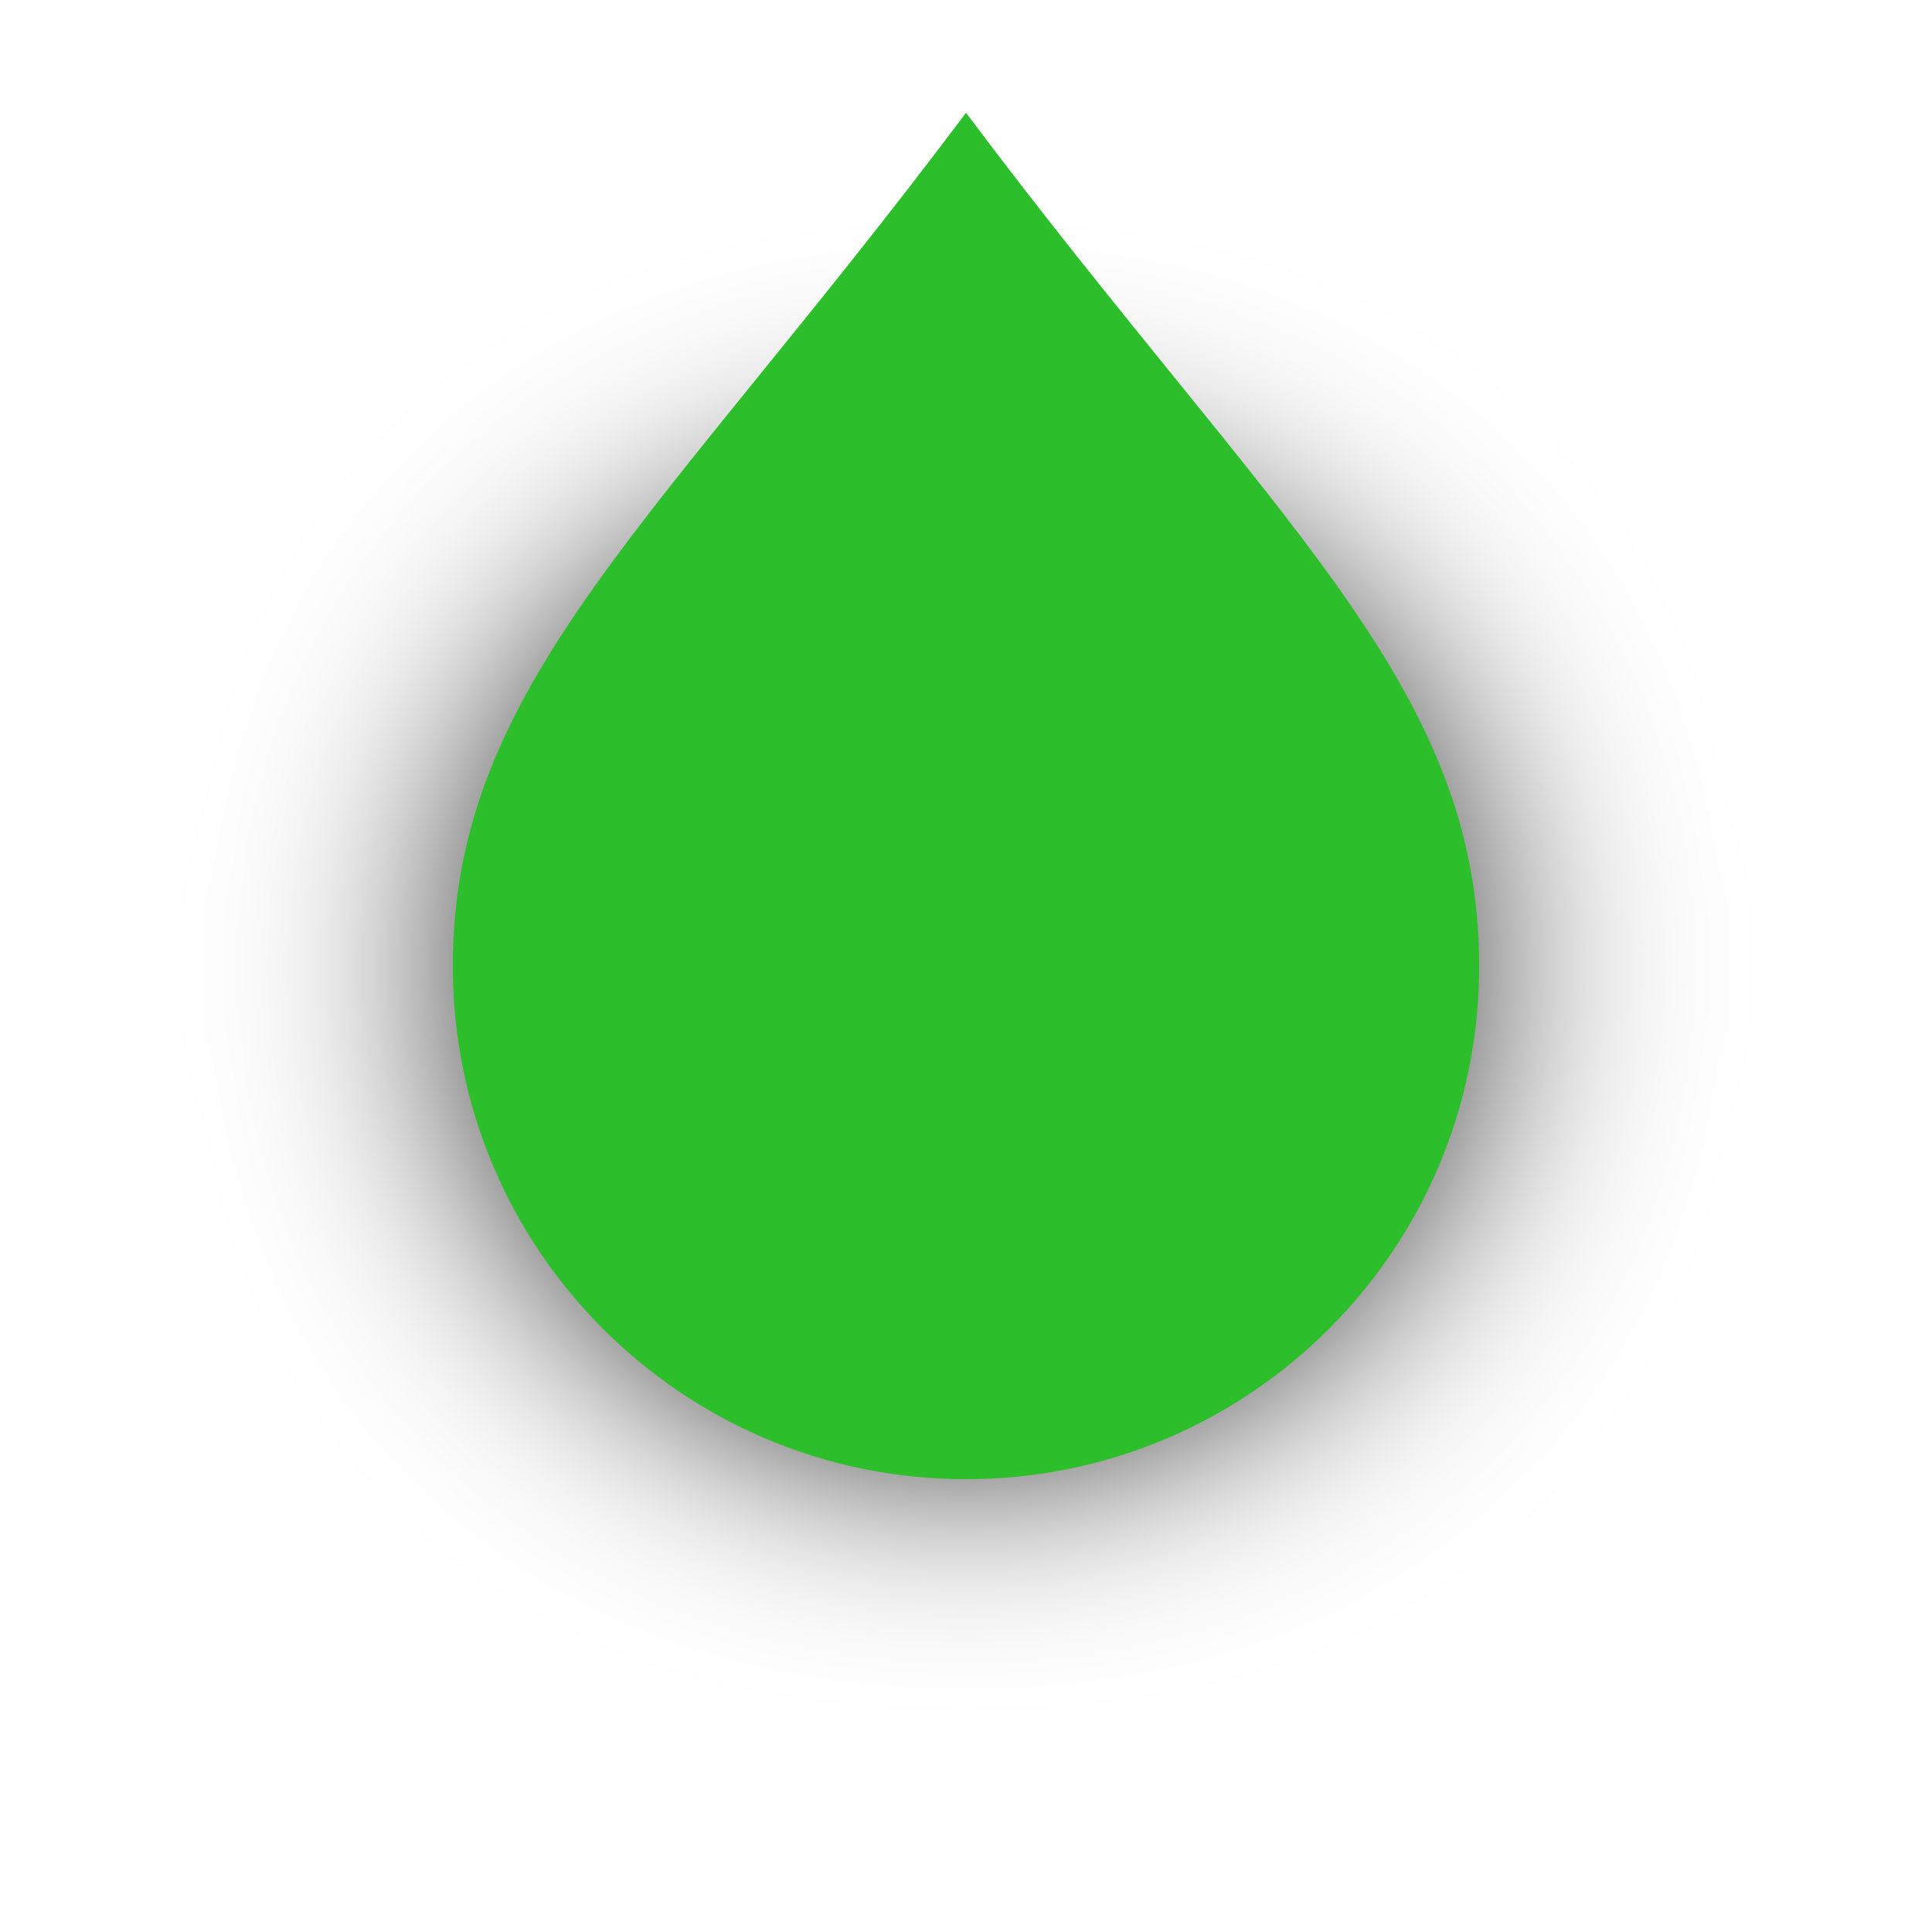
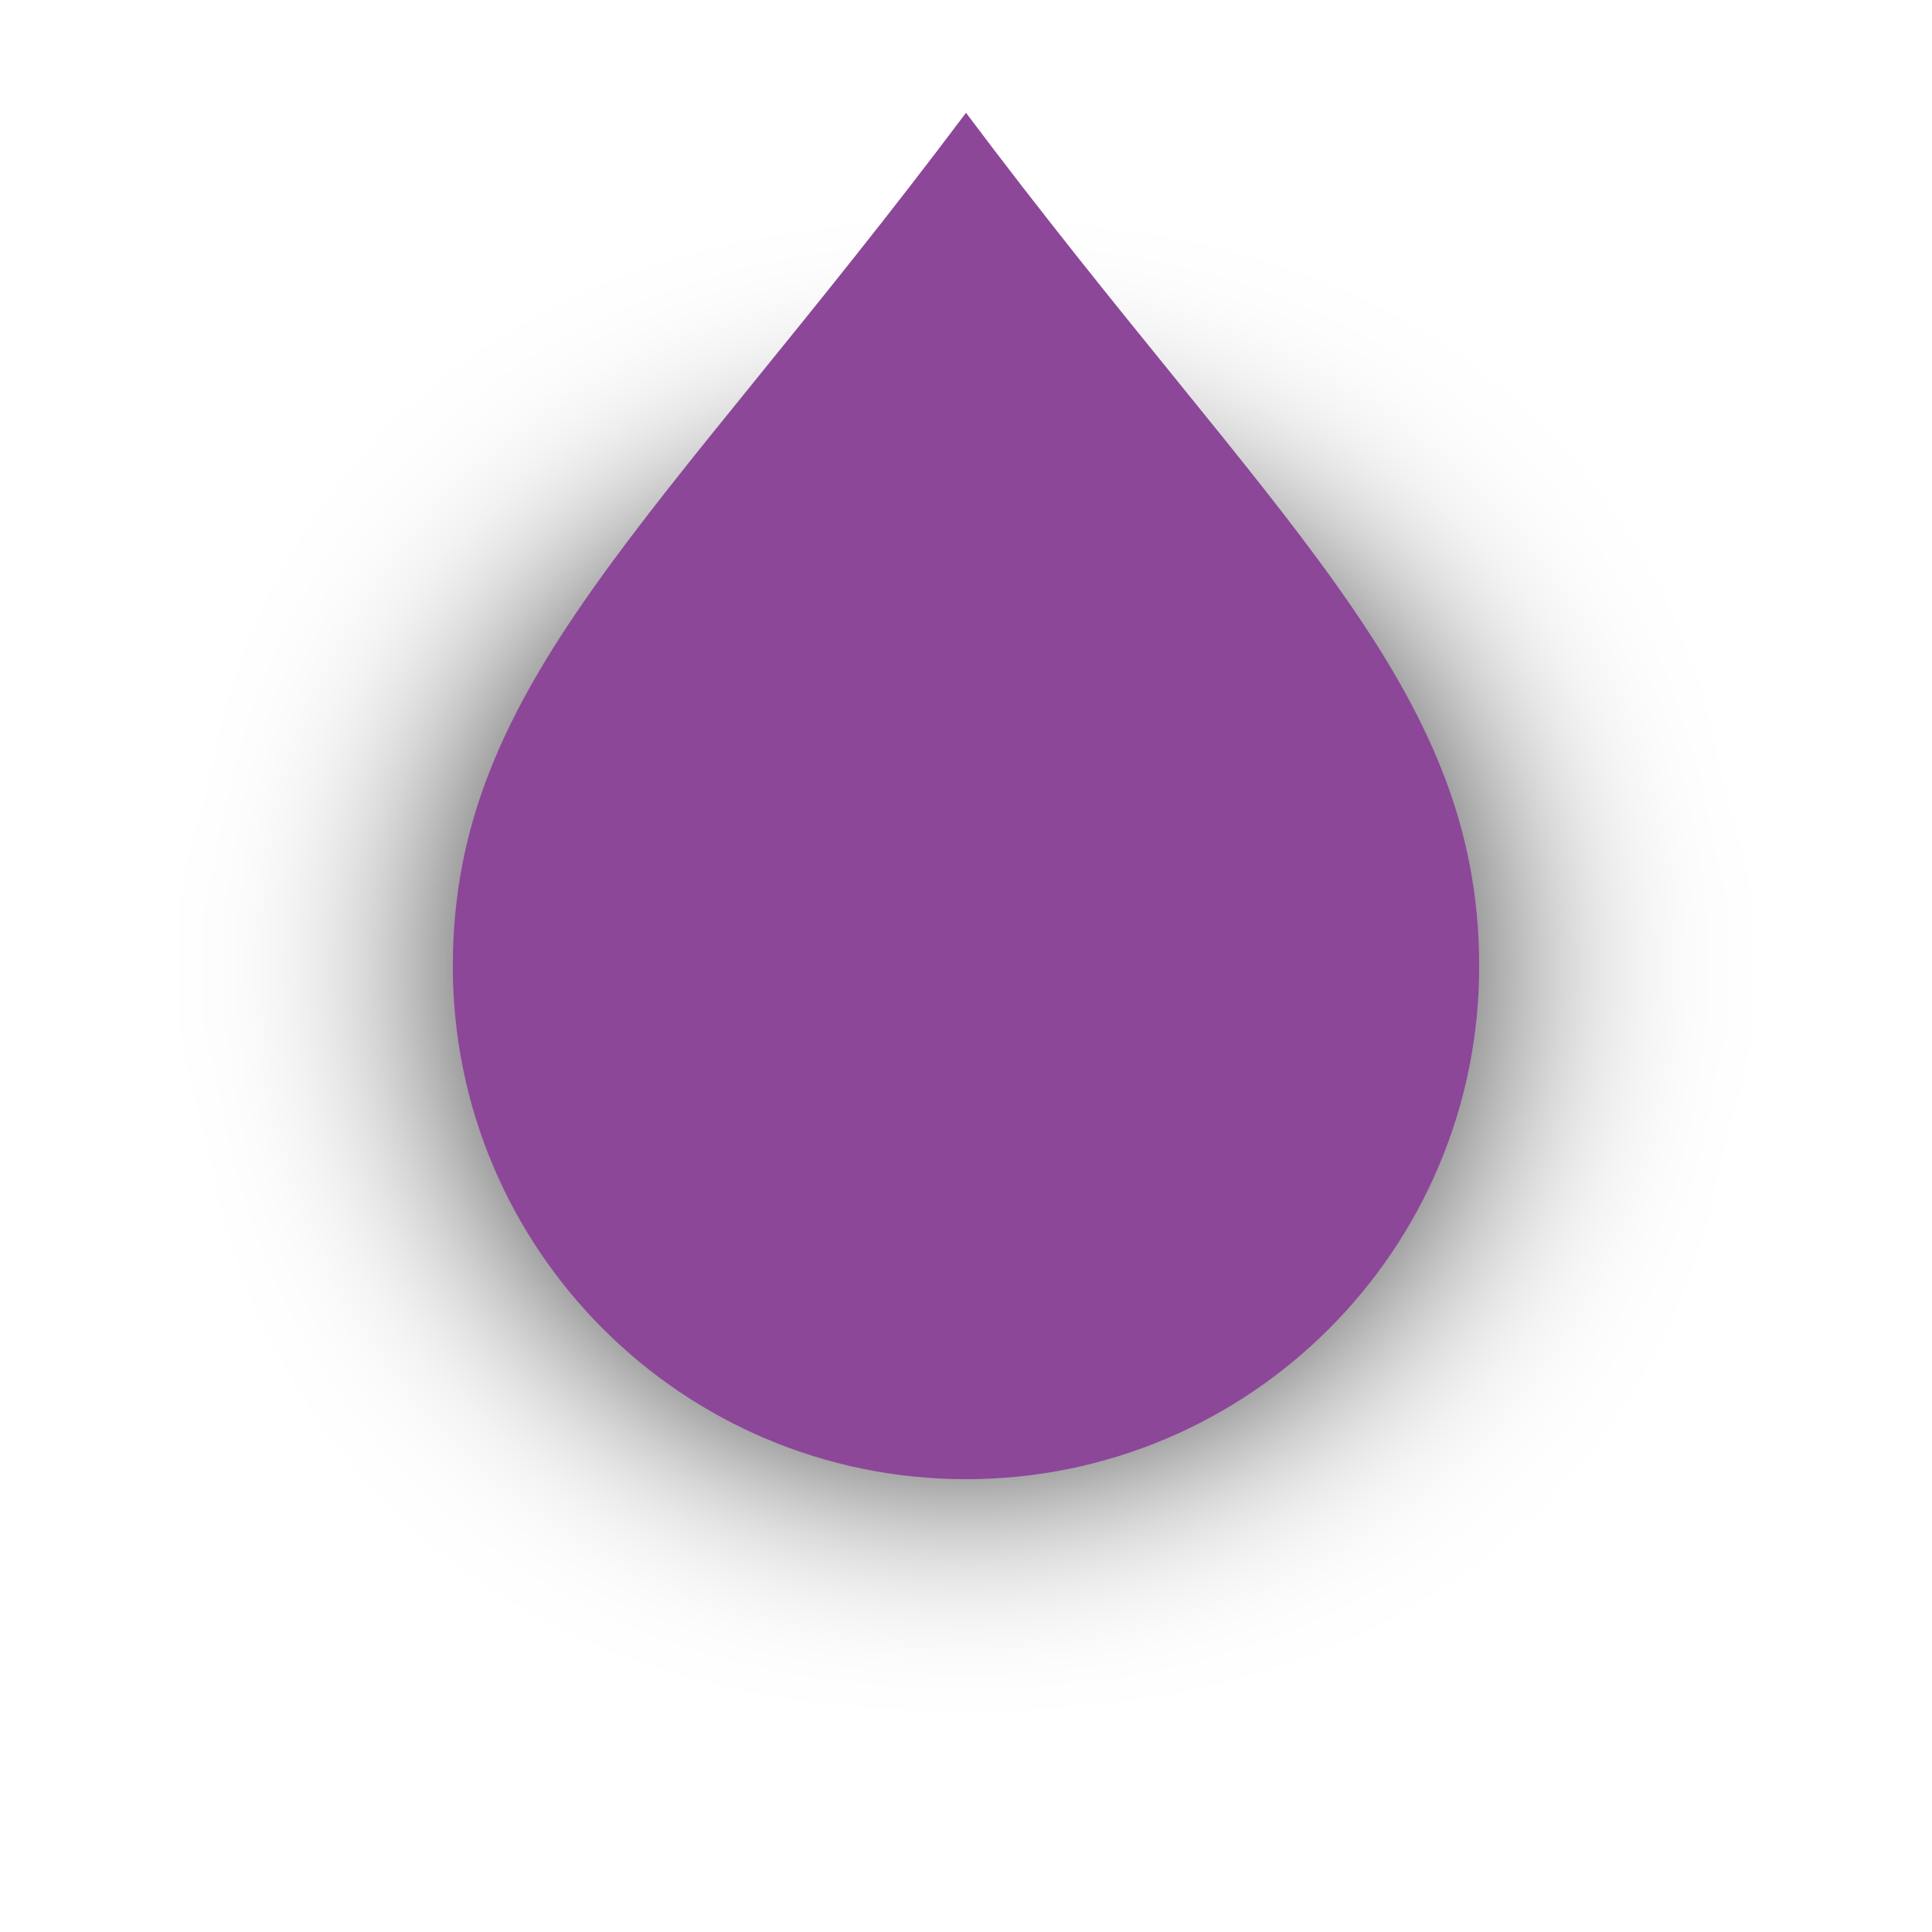
<svg xmlns="http://www.w3.org/2000/svg" xmlns:xlink="http://www.w3.org/1999/xlink" width="64" height="64" id="svg1901" version="1.1">
  <defs id="defs1903">
    <linearGradient id="linearGradient10909">
      <stop style="stop-color:#000000;stop-opacity:1;" offset="0" id="stop10911" />
      <stop style="stop-color:#000000;stop-opacity:0;" offset="1" id="stop10913" />
    </linearGradient>
    <radialGradient xlink:href="#linearGradient10909" id="radialGradient10915" cx="15" cy="28" fx="15" fy="28" r="18" gradientUnits="userSpaceOnUse" />
    <filter id="filter10939" x="-0.28" width="1.56" y="-0.21" height="1.42">
      <feGaussianBlur stdDeviation="3.963" id="feGaussianBlur10941" />
    </filter>
    <filter id="filter10961" x="-0.28" width="1.56" y="-0.21" height="1.42">
      <feGaussianBlur stdDeviation="3.963" id="feGaussianBlur10963" />
    </filter>
    <filter id="filter10987" x="-0.342" width="1.683" y="-0.379" height="1.759">
      <feGaussianBlur stdDeviation="2.846" id="feGaussianBlur10989" />
    </filter>
    <filter id="filter11017" x="-0.285" width="1.569" y="-0.316" height="1.632">
      <feGaussianBlur stdDeviation="2.372" id="feGaussianBlur11019" />
    </filter>
    <filter id="filter11027" x="-0.318" width="1.636" y="-0.283" height="1.566">
      <feGaussianBlur stdDeviation="2.121" id="feGaussianBlur11029" />
    </filter>
  </defs>
  <g id="layer1" transform="translate(0,-988.3622)">
    <path style="fill:#000000;fill-opacity:1;stroke:none;filter:url(#filter11027)" id="path11021" d="M 9,17 A 8,9 0 1 1 -7,17 8,9 0 1 1 9,17 z" transform="matrix(2,0,0,1.777778,30,990.14)" />
-     <path style="fill:#2dbe2c;fill-opacity:1;stroke:none" d="m 15,1020.369 c 0,-9.385 6.825,-14.704 17,-28.271 C 42.175,1005.665 49,1010.984 49,1020.369 c 0,9.385 -7.611,16.993 -17,16.993 -9.389,0 -17,-7.608 -17,-16.993 z" id="path10139" />
+     <path style="fill:#8c4799;fill-opacity:1;stroke:none" d="m 15,1020.369 c 0,-9.385 6.825,-14.704 17,-28.271 C 42.175,1005.665 49,1010.984 49,1020.369 c 0,9.385 -7.611,16.993 -17,16.993 -9.389,0 -17,-7.608 -17,-16.993 z" id="path10139" />
  </g>
</svg>
